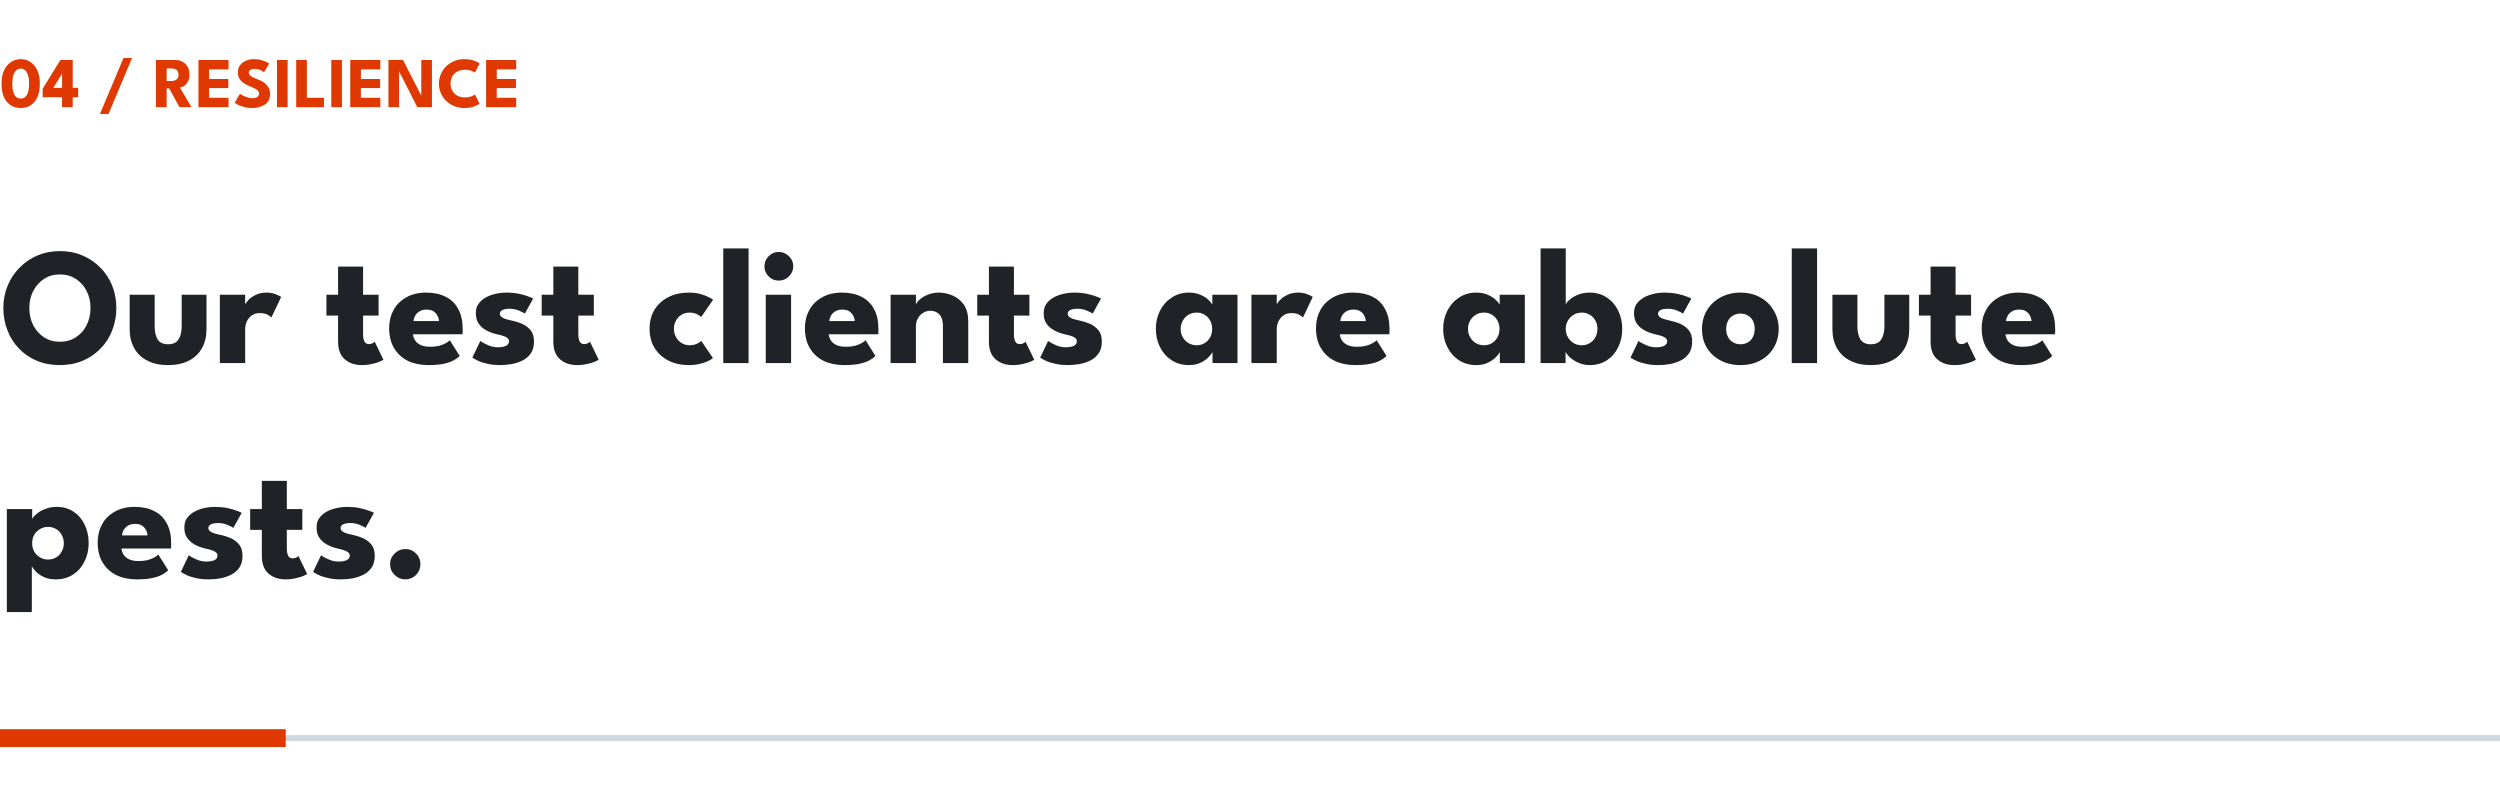
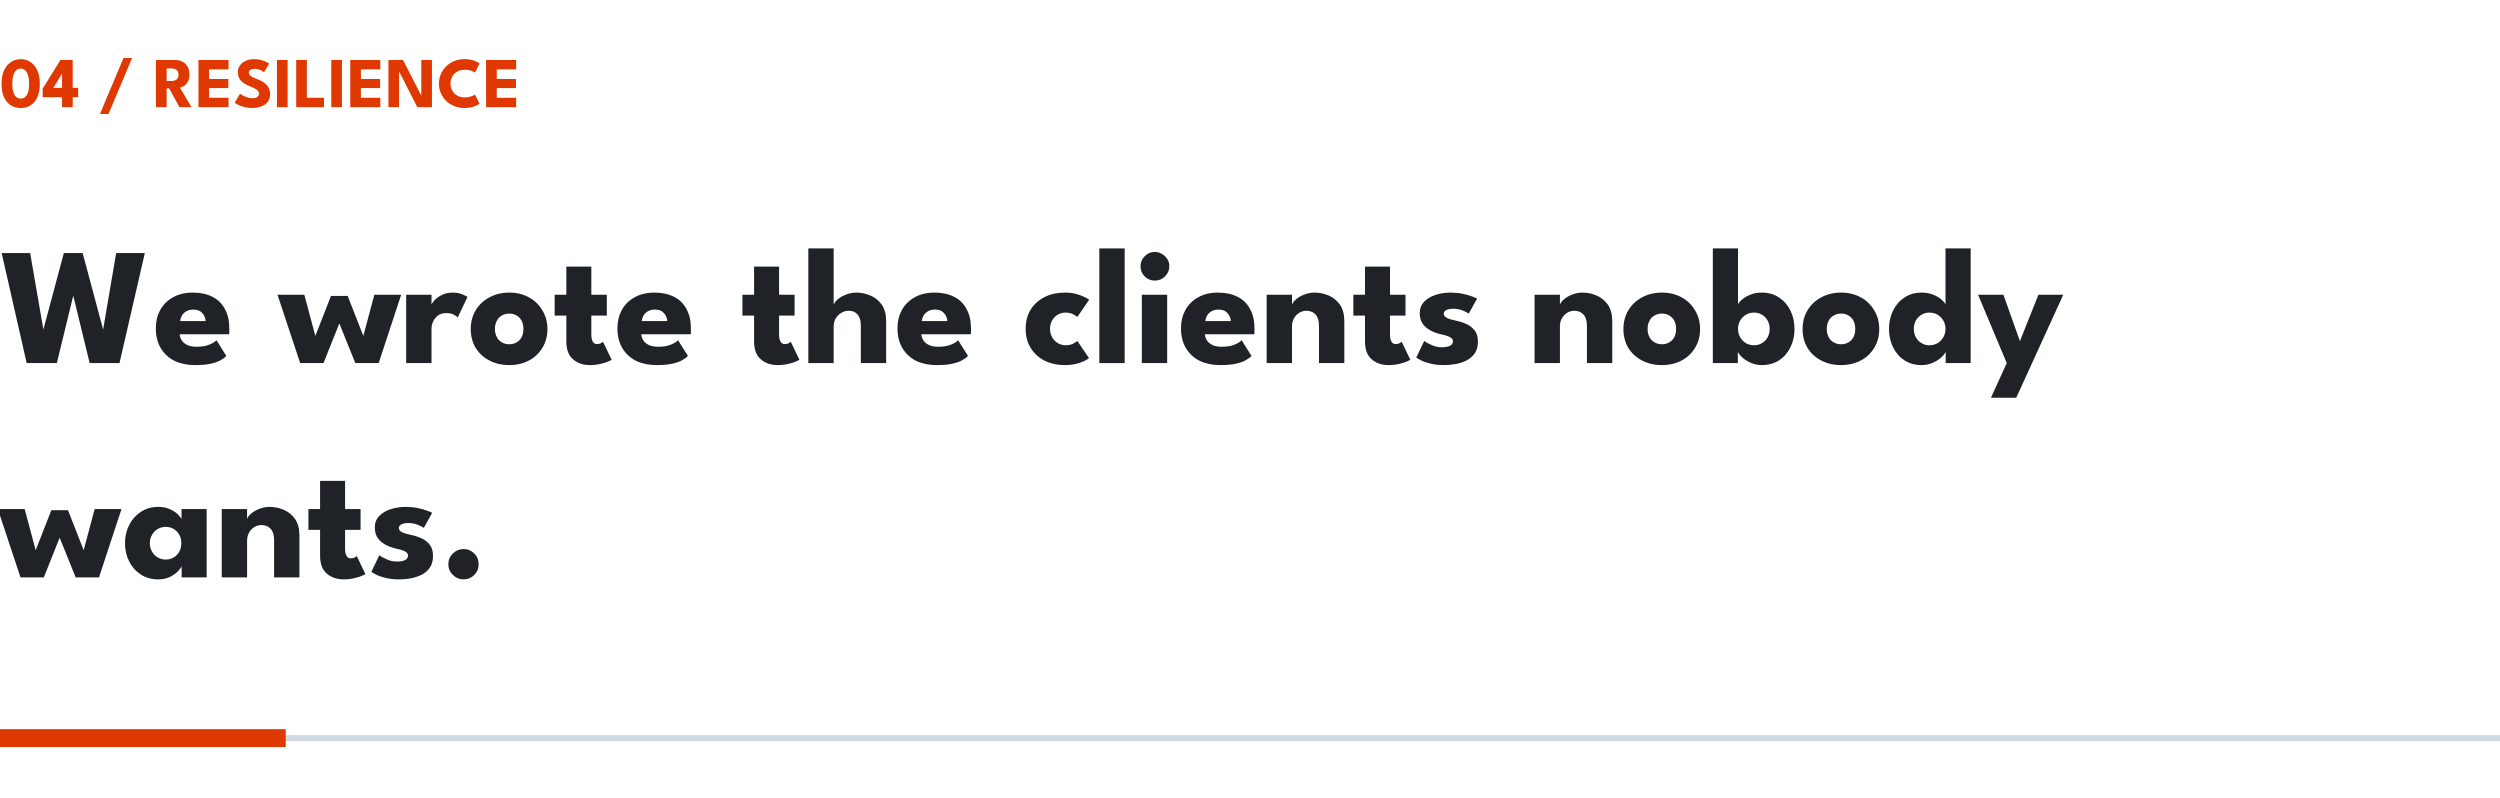
<svg xmlns="http://www.w3.org/2000/svg" width="420" height="134" viewBox="0 0 420 134" role="img" aria-labelledby="title">
  <defs>
    <path id="g46" d="M0.144 -0.012Q0.107 -0.012 0.08 0.015Q0.053 0.041 0.053 0.079Q0.053 0.117 0.08 0.143Q0.107 0.17 0.144 0.17Q0.182 0.17 0.209 0.143Q0.235 0.117 0.235 0.079Q0.235 0.041 0.209 0.015Q0.182 -0.012 0.144 -0.012Z" />
    <path id="g47" d="M0.345 0.688L0.465 0.688L0.135 -0.096L0.015 -0.096L0.345 0.688Z" />
    <path id="g48" d="M0.022 0.329Q0.022 0.416 0.043 0.48Q0.065 0.544 0.103 0.587Q0.141 0.629 0.189 0.651Q0.237 0.672 0.29 0.672Q0.343 0.672 0.391 0.651Q0.439 0.629 0.477 0.587Q0.514 0.544 0.536 0.48Q0.557 0.416 0.557 0.329Q0.557 0.238 0.536 0.173Q0.514 0.108 0.477 0.067Q0.439 0.026 0.391 0.007Q0.343 -0.012 0.29 -0.012Q0.237 -0.012 0.189 0.007Q0.141 0.026 0.103 0.067Q0.065 0.108 0.043 0.173Q0.022 0.238 0.022 0.329ZM0.172 0.329Q0.172 0.258 0.186 0.212Q0.201 0.165 0.227 0.142Q0.254 0.12 0.29 0.12Q0.326 0.12 0.353 0.142Q0.379 0.165 0.393 0.212Q0.408 0.258 0.408 0.329Q0.408 0.397 0.393 0.444Q0.379 0.491 0.353 0.515Q0.326 0.54 0.29 0.54Q0.254 0.54 0.227 0.515Q0.201 0.491 0.186 0.444Q0.172 0.397 0.172 0.329Z" />
    <path id="g52" d="M0.425 0.66L0.425 0.27L0.501 0.27L0.501 0.139L0.425 0.139L0.425 0L0.276 0L0.276 0.139L0.004 0.139L0.004 0.258L0.253 0.66L0.425 0.66ZM0.276 0.27L0.276 0.468L0.274 0.468L0.154 0.27L0.276 0.27Z" />
    <path id="g67" d="M0.391 0.136Q0.437 0.136 0.475 0.149Q0.512 0.163 0.531 0.176L0.595 0.049Q0.572 0.029 0.515 0.008Q0.458 -0.012 0.38 -0.012Q0.307 -0.012 0.243 0.014Q0.179 0.039 0.13 0.085Q0.081 0.132 0.054 0.194Q0.026 0.256 0.026 0.329Q0.026 0.402 0.054 0.465Q0.081 0.527 0.13 0.574Q0.179 0.62 0.243 0.646Q0.307 0.672 0.38 0.672Q0.458 0.672 0.515 0.652Q0.572 0.631 0.595 0.611L0.531 0.484Q0.512 0.497 0.475 0.511Q0.437 0.524 0.391 0.524Q0.34 0.524 0.302 0.508Q0.264 0.492 0.239 0.465Q0.213 0.438 0.201 0.403Q0.188 0.368 0.188 0.331Q0.188 0.292 0.201 0.257Q0.213 0.222 0.239 0.195Q0.264 0.168 0.302 0.152Q0.34 0.136 0.391 0.136Z" />
    <path id="g69" d="M0.042 0.66L0.463 0.66L0.463 0.529L0.191 0.529L0.191 0.394L0.46 0.394L0.46 0.267L0.191 0.267L0.191 0.131L0.463 0.131L0.463 0L0.042 0L0.042 0.66Z" />
    <path id="g73" d="M0.047 0.66L0.196 0.66L0.196 0L0.047 0L0.047 0.66Z" />
    <path id="g76" d="M0.046 0.66L0.195 0.66L0.195 0.131L0.435 0.131L0.435 0L0.046 0L0.046 0.66Z" />
    <path id="g78" d="M0.18 0.523L0.191 0.521L0.191 0L0.042 0L0.042 0.66L0.246 0.66L0.513 0.14L0.502 0.138L0.502 0.66L0.651 0.66L0.651 0L0.446 0L0.18 0.523Z" />
-     <path id="g79" d="M0.176 0.331Q0.176 0.274 0.199 0.228Q0.223 0.182 0.264 0.155Q0.305 0.128 0.359 0.128Q0.414 0.128 0.455 0.155Q0.497 0.182 0.52 0.228Q0.543 0.274 0.543 0.331Q0.543 0.387 0.52 0.432Q0.497 0.478 0.455 0.505Q0.414 0.532 0.359 0.532Q0.305 0.532 0.264 0.505Q0.223 0.478 0.199 0.432Q0.176 0.387 0.176 0.331ZM0.02 0.331Q0.02 0.403 0.046 0.465Q0.072 0.527 0.118 0.573Q0.164 0.62 0.225 0.646Q0.287 0.672 0.359 0.672Q0.433 0.672 0.494 0.646Q0.556 0.62 0.602 0.573Q0.648 0.527 0.673 0.465Q0.698 0.403 0.698 0.331Q0.698 0.258 0.673 0.196Q0.649 0.133 0.603 0.087Q0.558 0.04 0.496 0.014Q0.434 -0.012 0.359 -0.012Q0.283 -0.012 0.221 0.014Q0.159 0.04 0.114 0.087Q0.069 0.133 0.045 0.196Q0.02 0.258 0.02 0.331Z" />
    <path id="g82" d="M0.038 0.66L0.308 0.66Q0.365 0.66 0.41 0.636Q0.455 0.612 0.481 0.567Q0.507 0.522 0.507 0.459Q0.507 0.396 0.485 0.357Q0.463 0.317 0.432 0.297Q0.401 0.278 0.374 0.274L0.535 0L0.367 0L0.224 0.262L0.188 0.262L0.188 0L0.038 0L0.038 0.66ZM0.188 0.366L0.254 0.366Q0.294 0.366 0.324 0.385Q0.354 0.404 0.354 0.454Q0.354 0.504 0.324 0.523Q0.295 0.542 0.255 0.542L0.188 0.542L0.188 0.366Z" />
    <path id="g83" d="M0.282 0.672Q0.343 0.672 0.389 0.659Q0.436 0.645 0.464 0.63Q0.492 0.615 0.498 0.61L0.425 0.489Q0.418 0.496 0.398 0.507Q0.379 0.518 0.353 0.527Q0.327 0.536 0.298 0.536Q0.26 0.536 0.236 0.523Q0.212 0.509 0.212 0.482Q0.212 0.463 0.225 0.449Q0.237 0.434 0.264 0.421Q0.29 0.407 0.33 0.392Q0.367 0.379 0.4 0.36Q0.432 0.342 0.457 0.316Q0.482 0.291 0.497 0.258Q0.511 0.225 0.511 0.183Q0.511 0.133 0.49 0.096Q0.47 0.059 0.435 0.035Q0.399 0.011 0.355 -0Q0.31 -0.012 0.262 -0.012Q0.194 -0.012 0.14 0.004Q0.086 0.019 0.053 0.037Q0.02 0.055 0.014 0.061L0.089 0.187Q0.095 0.182 0.112 0.172Q0.129 0.162 0.154 0.151Q0.179 0.141 0.207 0.133Q0.235 0.125 0.263 0.125Q0.309 0.125 0.332 0.143Q0.355 0.161 0.355 0.19Q0.355 0.212 0.34 0.229Q0.326 0.245 0.297 0.261Q0.268 0.276 0.224 0.293Q0.181 0.311 0.143 0.335Q0.105 0.36 0.082 0.398Q0.059 0.436 0.059 0.491Q0.059 0.547 0.09 0.587Q0.121 0.628 0.172 0.65Q0.223 0.672 0.282 0.672Z" />
+     <path id="g87" d="M0.717 0L0.538 0L0.426 0.46L0.453 0.46L0.341 0L0.16 0L0.01 0.66L0.181 0.66L0.261 0.197L0.259 0.197L0.383 0.66L0.496 0.66L0.62 0.197L0.618 0.197L0.697 0.66L0.869 0.66L0.717 0Z" />
    <path id="g97" d="M0.36 0L0.36 0.067Q0.356 0.056 0.338 0.037Q0.32 0.018 0.29 0.003Q0.26 -0.012 0.219 -0.012Q0.16 -0.012 0.115 0.017Q0.07 0.046 0.045 0.096Q0.02 0.145 0.02 0.205Q0.02 0.265 0.045 0.314Q0.07 0.364 0.115 0.393Q0.16 0.423 0.219 0.423Q0.258 0.423 0.287 0.41Q0.316 0.398 0.334 0.381Q0.352 0.364 0.359 0.351L0.359 0.41L0.51 0.41L0.51 0L0.36 0ZM0.169 0.205Q0.169 0.177 0.182 0.155Q0.195 0.132 0.216 0.12Q0.238 0.107 0.264 0.107Q0.292 0.107 0.313 0.12Q0.334 0.133 0.346 0.155Q0.358 0.177 0.358 0.205Q0.358 0.233 0.346 0.255Q0.334 0.277 0.313 0.29Q0.292 0.303 0.264 0.303Q0.238 0.303 0.216 0.29Q0.195 0.278 0.182 0.255Q0.169 0.233 0.169 0.205Z" />
    <path id="g98" d="M0.04 0L0.04 0.688L0.191 0.688L0.191 0.351Q0.196 0.365 0.215 0.381Q0.234 0.398 0.264 0.41Q0.295 0.423 0.334 0.423Q0.394 0.423 0.438 0.393Q0.482 0.364 0.506 0.314Q0.53 0.265 0.53 0.205Q0.53 0.145 0.506 0.096Q0.482 0.046 0.438 0.017Q0.394 -0.012 0.334 -0.012Q0.301 -0.012 0.272 -0Q0.243 0.012 0.221 0.03Q0.2 0.048 0.19 0.067L0.19 0L0.04 0ZM0.381 0.205Q0.381 0.233 0.369 0.255Q0.356 0.278 0.335 0.29Q0.314 0.303 0.288 0.303Q0.26 0.303 0.238 0.29Q0.217 0.277 0.204 0.255Q0.191 0.233 0.191 0.205Q0.191 0.177 0.204 0.155Q0.217 0.133 0.238 0.12Q0.26 0.107 0.288 0.107Q0.314 0.107 0.335 0.12Q0.356 0.132 0.369 0.155Q0.381 0.177 0.381 0.205Z" />
    <path id="g99" d="M0.265 0.107Q0.293 0.107 0.312 0.117Q0.33 0.127 0.336 0.133L0.406 0.03Q0.398 0.023 0.379 0.013Q0.359 0.003 0.33 -0.004Q0.301 -0.012 0.263 -0.012Q0.192 -0.012 0.139 0.015Q0.086 0.042 0.056 0.091Q0.026 0.139 0.026 0.206Q0.026 0.272 0.056 0.321Q0.086 0.369 0.139 0.396Q0.192 0.423 0.263 0.423Q0.3 0.423 0.329 0.415Q0.358 0.407 0.378 0.397Q0.399 0.387 0.407 0.38L0.336 0.277Q0.332 0.28 0.323 0.286Q0.314 0.293 0.299 0.298Q0.285 0.303 0.265 0.303Q0.24 0.303 0.219 0.291Q0.197 0.278 0.185 0.256Q0.172 0.234 0.172 0.206Q0.172 0.177 0.185 0.155Q0.197 0.133 0.219 0.12Q0.24 0.107 0.265 0.107Z" />
+     <path id="g100" d="M0.218 -0.012Q0.158 -0.012 0.114 0.017Q0.07 0.046 0.046 0.096Q0.022 0.145 0.022 0.205Q0.022 0.265 0.046 0.314Q0.07 0.364 0.114 0.393Q0.158 0.423 0.218 0.423Q0.257 0.423 0.288 0.41Q0.318 0.398 0.337 0.381Q0.356 0.365 0.361 0.351L0.361 0.688L0.512 0.688L0.512 0L0.362 0L0.362 0.067Q0.352 0.048 0.331 0.03Q0.309 0.012 0.28 -0Q0.251 -0.012 0.218 -0.012ZM0.264 0.107Q0.292 0.107 0.314 0.12Q0.335 0.133 0.348 0.155Q0.361 0.177 0.361 0.205Q0.361 0.233 0.348 0.255Q0.335 0.277 0.314 0.29Q0.292 0.303 0.264 0.303Q0.238 0.303 0.217 0.29Q0.196 0.278 0.183 0.255Q0.171 0.233 0.171 0.205Q0.171 0.177 0.183 0.155Q0.196 0.132 0.217 0.12Q0.238 0.107 0.264 0.107Z" />
    <path id="g101" d="M0.163 0.173Q0.165 0.151 0.177 0.134Q0.189 0.117 0.212 0.107Q0.234 0.098 0.265 0.098Q0.293 0.098 0.317 0.103Q0.34 0.109 0.357 0.118Q0.374 0.127 0.384 0.137L0.443 0.043Q0.43 0.029 0.408 0.017Q0.385 0.004 0.348 -0.004Q0.311 -0.012 0.255 -0.012Q0.186 -0.012 0.133 0.013Q0.08 0.039 0.05 0.089Q0.02 0.138 0.02 0.21Q0.02 0.27 0.046 0.318Q0.072 0.366 0.122 0.394Q0.172 0.423 0.242 0.423Q0.31 0.423 0.359 0.398Q0.408 0.374 0.434 0.325Q0.461 0.277 0.461 0.205Q0.461 0.201 0.461 0.189Q0.461 0.177 0.46 0.173L0.163 0.173ZM0.319 0.252Q0.318 0.269 0.31 0.284Q0.302 0.3 0.286 0.311Q0.27 0.321 0.245 0.321Q0.22 0.321 0.203 0.311Q0.186 0.301 0.177 0.286Q0.168 0.27 0.166 0.252L0.319 0.252Z" />
+     <path id="g104" d="M0.328 0.423Q0.371 0.423 0.412 0.405Q0.453 0.388 0.48 0.35Q0.506 0.312 0.506 0.25L0.506 0L0.354 0L0.354 0.225Q0.354 0.269 0.334 0.292Q0.315 0.314 0.281 0.314Q0.258 0.314 0.238 0.302Q0.217 0.29 0.204 0.269Q0.191 0.248 0.191 0.22L0.191 0L0.039 0L0.039 0.688L0.191 0.688L0.191 0.35Q0.197 0.367 0.216 0.383Q0.236 0.4 0.265 0.411Q0.294 0.423 0.328 0.423Z" />
    <path id="g105" d="M0.047 0L0.047 0.41L0.199 0.41L0.199 0L0.047 0ZM0.125 0.495Q0.089 0.495 0.064 0.52Q0.039 0.546 0.039 0.58Q0.039 0.616 0.064 0.641Q0.089 0.667 0.125 0.667Q0.148 0.667 0.168 0.655Q0.188 0.643 0.2 0.624Q0.212 0.605 0.212 0.58Q0.212 0.546 0.186 0.52Q0.161 0.495 0.125 0.495Z" />
    <path id="g108" d="M0.194 0L0.042 0L0.042 0.688L0.194 0.688L0.194 0Z" />
    <path id="g110" d="M0.324 0.423Q0.368 0.423 0.409 0.405Q0.449 0.388 0.476 0.35Q0.502 0.312 0.502 0.25L0.502 0L0.35 0L0.35 0.225Q0.35 0.269 0.329 0.292Q0.308 0.314 0.274 0.314Q0.252 0.314 0.232 0.302Q0.212 0.29 0.2 0.269Q0.188 0.248 0.188 0.22L0.188 0L0.036 0L0.036 0.41L0.188 0.41L0.188 0.35Q0.193 0.367 0.213 0.383Q0.232 0.4 0.261 0.411Q0.291 0.423 0.324 0.423Z" />
    <path id="g111" d="M0.251 -0.012Q0.184 -0.012 0.131 0.016Q0.079 0.043 0.049 0.092Q0.02 0.141 0.02 0.204Q0.02 0.267 0.049 0.316Q0.079 0.366 0.131 0.394Q0.184 0.423 0.251 0.423Q0.318 0.423 0.37 0.394Q0.421 0.366 0.45 0.316Q0.48 0.267 0.48 0.204Q0.48 0.141 0.45 0.092Q0.421 0.043 0.37 0.016Q0.318 -0.012 0.251 -0.012ZM0.251 0.113Q0.277 0.113 0.296 0.125Q0.315 0.136 0.326 0.157Q0.336 0.178 0.336 0.205Q0.336 0.232 0.326 0.253Q0.315 0.274 0.296 0.285Q0.277 0.297 0.251 0.297Q0.225 0.297 0.206 0.285Q0.186 0.274 0.176 0.253Q0.165 0.232 0.165 0.205Q0.165 0.178 0.176 0.157Q0.186 0.136 0.206 0.125Q0.225 0.113 0.251 0.113Z" />
-     <path id="g112" d="M0.191 -0.208L0.041 -0.208L0.041 0.41L0.193 0.41L0.193 0.351Q0.2 0.365 0.22 0.381Q0.239 0.398 0.27 0.41Q0.301 0.423 0.34 0.423Q0.4 0.423 0.443 0.393Q0.486 0.364 0.509 0.314Q0.532 0.265 0.532 0.205Q0.532 0.145 0.507 0.096Q0.483 0.046 0.438 0.017Q0.394 -0.012 0.334 -0.012Q0.291 -0.012 0.261 0.003Q0.23 0.018 0.213 0.037Q0.196 0.056 0.191 0.067L0.191 -0.208ZM0.383 0.205Q0.383 0.233 0.37 0.255Q0.358 0.278 0.337 0.29Q0.315 0.303 0.289 0.303Q0.262 0.303 0.24 0.29Q0.218 0.277 0.205 0.255Q0.193 0.233 0.193 0.205Q0.193 0.177 0.205 0.155Q0.218 0.133 0.24 0.12Q0.262 0.107 0.289 0.107Q0.315 0.107 0.337 0.12Q0.358 0.132 0.37 0.155Q0.383 0.177 0.383 0.205Z" />
    <path id="g114" d="M0.181 0L0.029 0L0.029 0.41L0.181 0.41L0.181 0.347L0.178 0.347Q0.183 0.359 0.198 0.376Q0.214 0.394 0.242 0.408Q0.27 0.423 0.31 0.423Q0.338 0.423 0.362 0.414Q0.386 0.405 0.397 0.397L0.338 0.273Q0.332 0.282 0.314 0.291Q0.296 0.3 0.269 0.3Q0.239 0.3 0.219 0.285Q0.2 0.27 0.19 0.248Q0.181 0.226 0.181 0.206L0.181 0Z" />
    <path id="g115" d="M0.226 0.423Q0.266 0.423 0.3 0.416Q0.333 0.409 0.356 0.4Q0.379 0.392 0.386 0.387L0.336 0.297Q0.327 0.304 0.301 0.315Q0.275 0.326 0.244 0.326Q0.219 0.326 0.203 0.319Q0.186 0.311 0.186 0.296Q0.186 0.281 0.205 0.271Q0.223 0.262 0.258 0.255Q0.288 0.249 0.319 0.236Q0.349 0.223 0.37 0.198Q0.391 0.173 0.391 0.13Q0.391 0.087 0.373 0.06Q0.354 0.032 0.323 0.016Q0.293 0.001 0.257 -0.006Q0.222 -0.012 0.188 -0.012Q0.141 -0.012 0.107 -0.003Q0.072 0.005 0.051 0.016Q0.029 0.027 0.021 0.033L0.069 0.133Q0.082 0.122 0.112 0.109Q0.141 0.095 0.174 0.095Q0.206 0.095 0.224 0.104Q0.241 0.114 0.241 0.13Q0.241 0.142 0.233 0.149Q0.225 0.157 0.209 0.162Q0.193 0.168 0.172 0.172Q0.151 0.177 0.129 0.185Q0.106 0.194 0.087 0.208Q0.067 0.223 0.054 0.245Q0.042 0.268 0.042 0.3Q0.042 0.341 0.068 0.368Q0.094 0.395 0.136 0.409Q0.179 0.423 0.226 0.423Z" />
    <path id="g116" d="M0.007 0.41L0.077 0.41L0.077 0.579L0.227 0.579L0.227 0.41L0.32 0.41L0.32 0.285L0.227 0.285L0.227 0.171Q0.227 0.146 0.235 0.13Q0.243 0.114 0.262 0.114Q0.276 0.114 0.286 0.12Q0.295 0.126 0.297 0.128L0.349 0.02Q0.345 0.017 0.327 0.009Q0.309 0.001 0.281 -0.005Q0.253 -0.012 0.219 -0.012Q0.157 -0.012 0.117 0.023Q0.077 0.057 0.077 0.13L0.077 0.285L0.007 0.285L0.007 0.41Z" />
-     <path id="g117" d="M0.186 0.22Q0.186 0.172 0.204 0.142Q0.223 0.113 0.266 0.113Q0.311 0.113 0.329 0.142Q0.348 0.172 0.348 0.22L0.348 0.41L0.497 0.41L0.497 0.204Q0.497 0.138 0.47 0.09Q0.443 0.041 0.392 0.015Q0.34 -0.012 0.266 -0.012Q0.193 -0.012 0.142 0.015Q0.09 0.041 0.063 0.09Q0.036 0.138 0.036 0.204L0.036 0.41L0.186 0.41L0.186 0.22Z" />
+     <path id="g119" d="M0.358 0.238L0.263 0L0.123 0L-0.013 0.41L0.148 0.41L0.214 0.163L0.308 0.403L0.408 0.403L0.502 0.163L0.568 0.41L0.729 0.41L0.594 0L0.454 0L0.358 0.238Z" />
+     <path id="g121" d="M0.249 0.132L0.36 0.41L0.509 0.41L0.227 -0.208L0.075 -0.208L0.17 0L-0.002 0.41L0.15 0.41L0.249 0.132Z" />
  </defs>
  <g fill="#df3800">
    <use href="#g48" transform="translate(0.000 18) scale(12 -12)" />
    <use href="#g52" transform="translate(7.116 18) scale(12 -12)" />
    <use href="#g47" transform="translate(16.608 18) scale(12 -12)" />
    <use href="#g82" transform="translate(25.740 18) scale(12 -12)" />
    <use href="#g69" transform="translate(32.838 18) scale(12 -12)" />
    <use href="#g83" transform="translate(39.252 18) scale(12 -12)" />
    <use href="#g73" transform="translate(45.966 18) scale(12 -12)" />
    <use href="#g76" transform="translate(49.212 18) scale(12 -12)" />
    <use href="#g73" transform="translate(55.092 18) scale(12 -12)" />
    <use href="#g69" transform="translate(58.338 18) scale(12 -12)" />
    <use href="#g78" transform="translate(64.752 18) scale(12 -12)" />
    <use href="#g67" transform="translate(73.428 18) scale(12 -12)" />
    <use href="#g69" transform="translate(81.162 18) scale(12 -12)" />
  </g>
  <g fill="#1f2328">
-     <use href="#g79" transform="translate(0.000 61) scale(28 -28)" />
-     <use href="#g117" transform="translate(20.776 61) scale(28 -28)" />
-     <use href="#g114" transform="translate(36.120 61) scale(28 -28)" />
-     <use href="#g116" transform="translate(54.642 61) scale(28 -28)" />
-     <use href="#g101" transform="translate(64.820 61) scale(28 -28)" />
-     <use href="#g115" transform="translate(78.764 61) scale(28 -28)" />
-     <use href="#g116" transform="translate(90.804 61) scale(28 -28)" />
-     <use href="#g99" transform="translate(108.402 61) scale(28 -28)" />
-     <use href="#g108" transform="translate(120.330 61) scale(28 -28)" />
-     <use href="#g105" transform="translate(127.330 61) scale(28 -28)" />
-     <use href="#g101" transform="translate(134.666 61) scale(28 -28)" />
-     <use href="#g110" transform="translate(148.610 61) scale(28 -28)" />
-     <use href="#g116" transform="translate(163.982 61) scale(28 -28)" />
-     <use href="#g115" transform="translate(174.160 61) scale(28 -28)" />
-     <use href="#g97" transform="translate(193.620 61) scale(28 -28)" />
-     <use href="#g114" transform="translate(209.426 61) scale(28 -28)" />
-     <use href="#g101" transform="translate(220.528 61) scale(28 -28)" />
-     <use href="#g97" transform="translate(241.892 61) scale(28 -28)" />
-     <use href="#g98" transform="translate(257.698 61) scale(28 -28)" />
-     <use href="#g115" transform="translate(273.336 61) scale(28 -28)" />
-     <use href="#g111" transform="translate(285.376 61) scale(28 -28)" />
-     <use href="#g108" transform="translate(299.838 61) scale(28 -28)" />
-     <use href="#g117" transform="translate(306.838 61) scale(28 -28)" />
-     <use href="#g116" transform="translate(322.182 61) scale(28 -28)" />
-     <use href="#g101" transform="translate(332.360 61) scale(28 -28)" />
+     <use href="#g87" transform="translate(0.000 61) scale(28 -28)" />
+     <use href="#g101" transform="translate(25.620 61) scale(28 -28)" />
+     <use href="#g119" transform="translate(46.984 61) scale(28 -28)" />
+     <use href="#g114" transform="translate(67.424 61) scale(28 -28)" />
+     <use href="#g111" transform="translate(78.526 61) scale(28 -28)" />
+     <use href="#g116" transform="translate(92.988 61) scale(28 -28)" />
+     <use href="#g101" transform="translate(103.166 61) scale(28 -28)" />
+     <use href="#g116" transform="translate(124.530 61) scale(28 -28)" />
+     <use href="#g104" transform="translate(134.708 61) scale(28 -28)" />
+     <use href="#g101" transform="translate(150.220 61) scale(28 -28)" />
+     <use href="#g99" transform="translate(171.584 61) scale(28 -28)" />
+     <use href="#g108" transform="translate(183.512 61) scale(28 -28)" />
+     <use href="#g105" transform="translate(190.512 61) scale(28 -28)" />
+     <use href="#g101" transform="translate(197.848 61) scale(28 -28)" />
+     <use href="#g110" transform="translate(211.792 61) scale(28 -28)" />
+     <use href="#g116" transform="translate(227.164 61) scale(28 -28)" />
+     <use href="#g115" transform="translate(237.342 61) scale(28 -28)" />
+     <use href="#g110" transform="translate(256.802 61) scale(28 -28)" />
+     <use href="#g111" transform="translate(272.174 61) scale(28 -28)" />
+     <use href="#g98" transform="translate(286.636 61) scale(28 -28)" />
+     <use href="#g111" transform="translate(302.274 61) scale(28 -28)" />
+     <use href="#g100" transform="translate(316.736 61) scale(28 -28)" />
+     <use href="#g121" transform="translate(332.374 61) scale(28 -28)" />
  </g>
  <g fill="#1f2328">
-     <use href="#g112" transform="translate(0.000 97) scale(28 -28)" />
-     <use href="#g101" transform="translate(15.848 97) scale(28 -28)" />
-     <use href="#g115" transform="translate(29.792 97) scale(28 -28)" />
-     <use href="#g116" transform="translate(41.832 97) scale(28 -28)" />
-     <use href="#g115" transform="translate(52.010 97) scale(28 -28)" />
-     <use href="#g46" transform="translate(64.050 97) scale(28 -28)" />
+     <use href="#g119" transform="translate(0.000 97) scale(28 -28)" />
+     <use href="#g97" transform="translate(20.440 97) scale(28 -28)" />
+     <use href="#g110" transform="translate(36.246 97) scale(28 -28)" />
+     <use href="#g116" transform="translate(51.618 97) scale(28 -28)" />
+     <use href="#g115" transform="translate(61.796 97) scale(28 -28)" />
+     <use href="#g46" transform="translate(73.836 97) scale(28 -28)" />
  </g>
  <path d="M0 124H420" fill="none" stroke="#d1d9e0" />
  <path d="M0 124H48" fill="none" stroke="#df3800" stroke-width="3" />
</svg>
